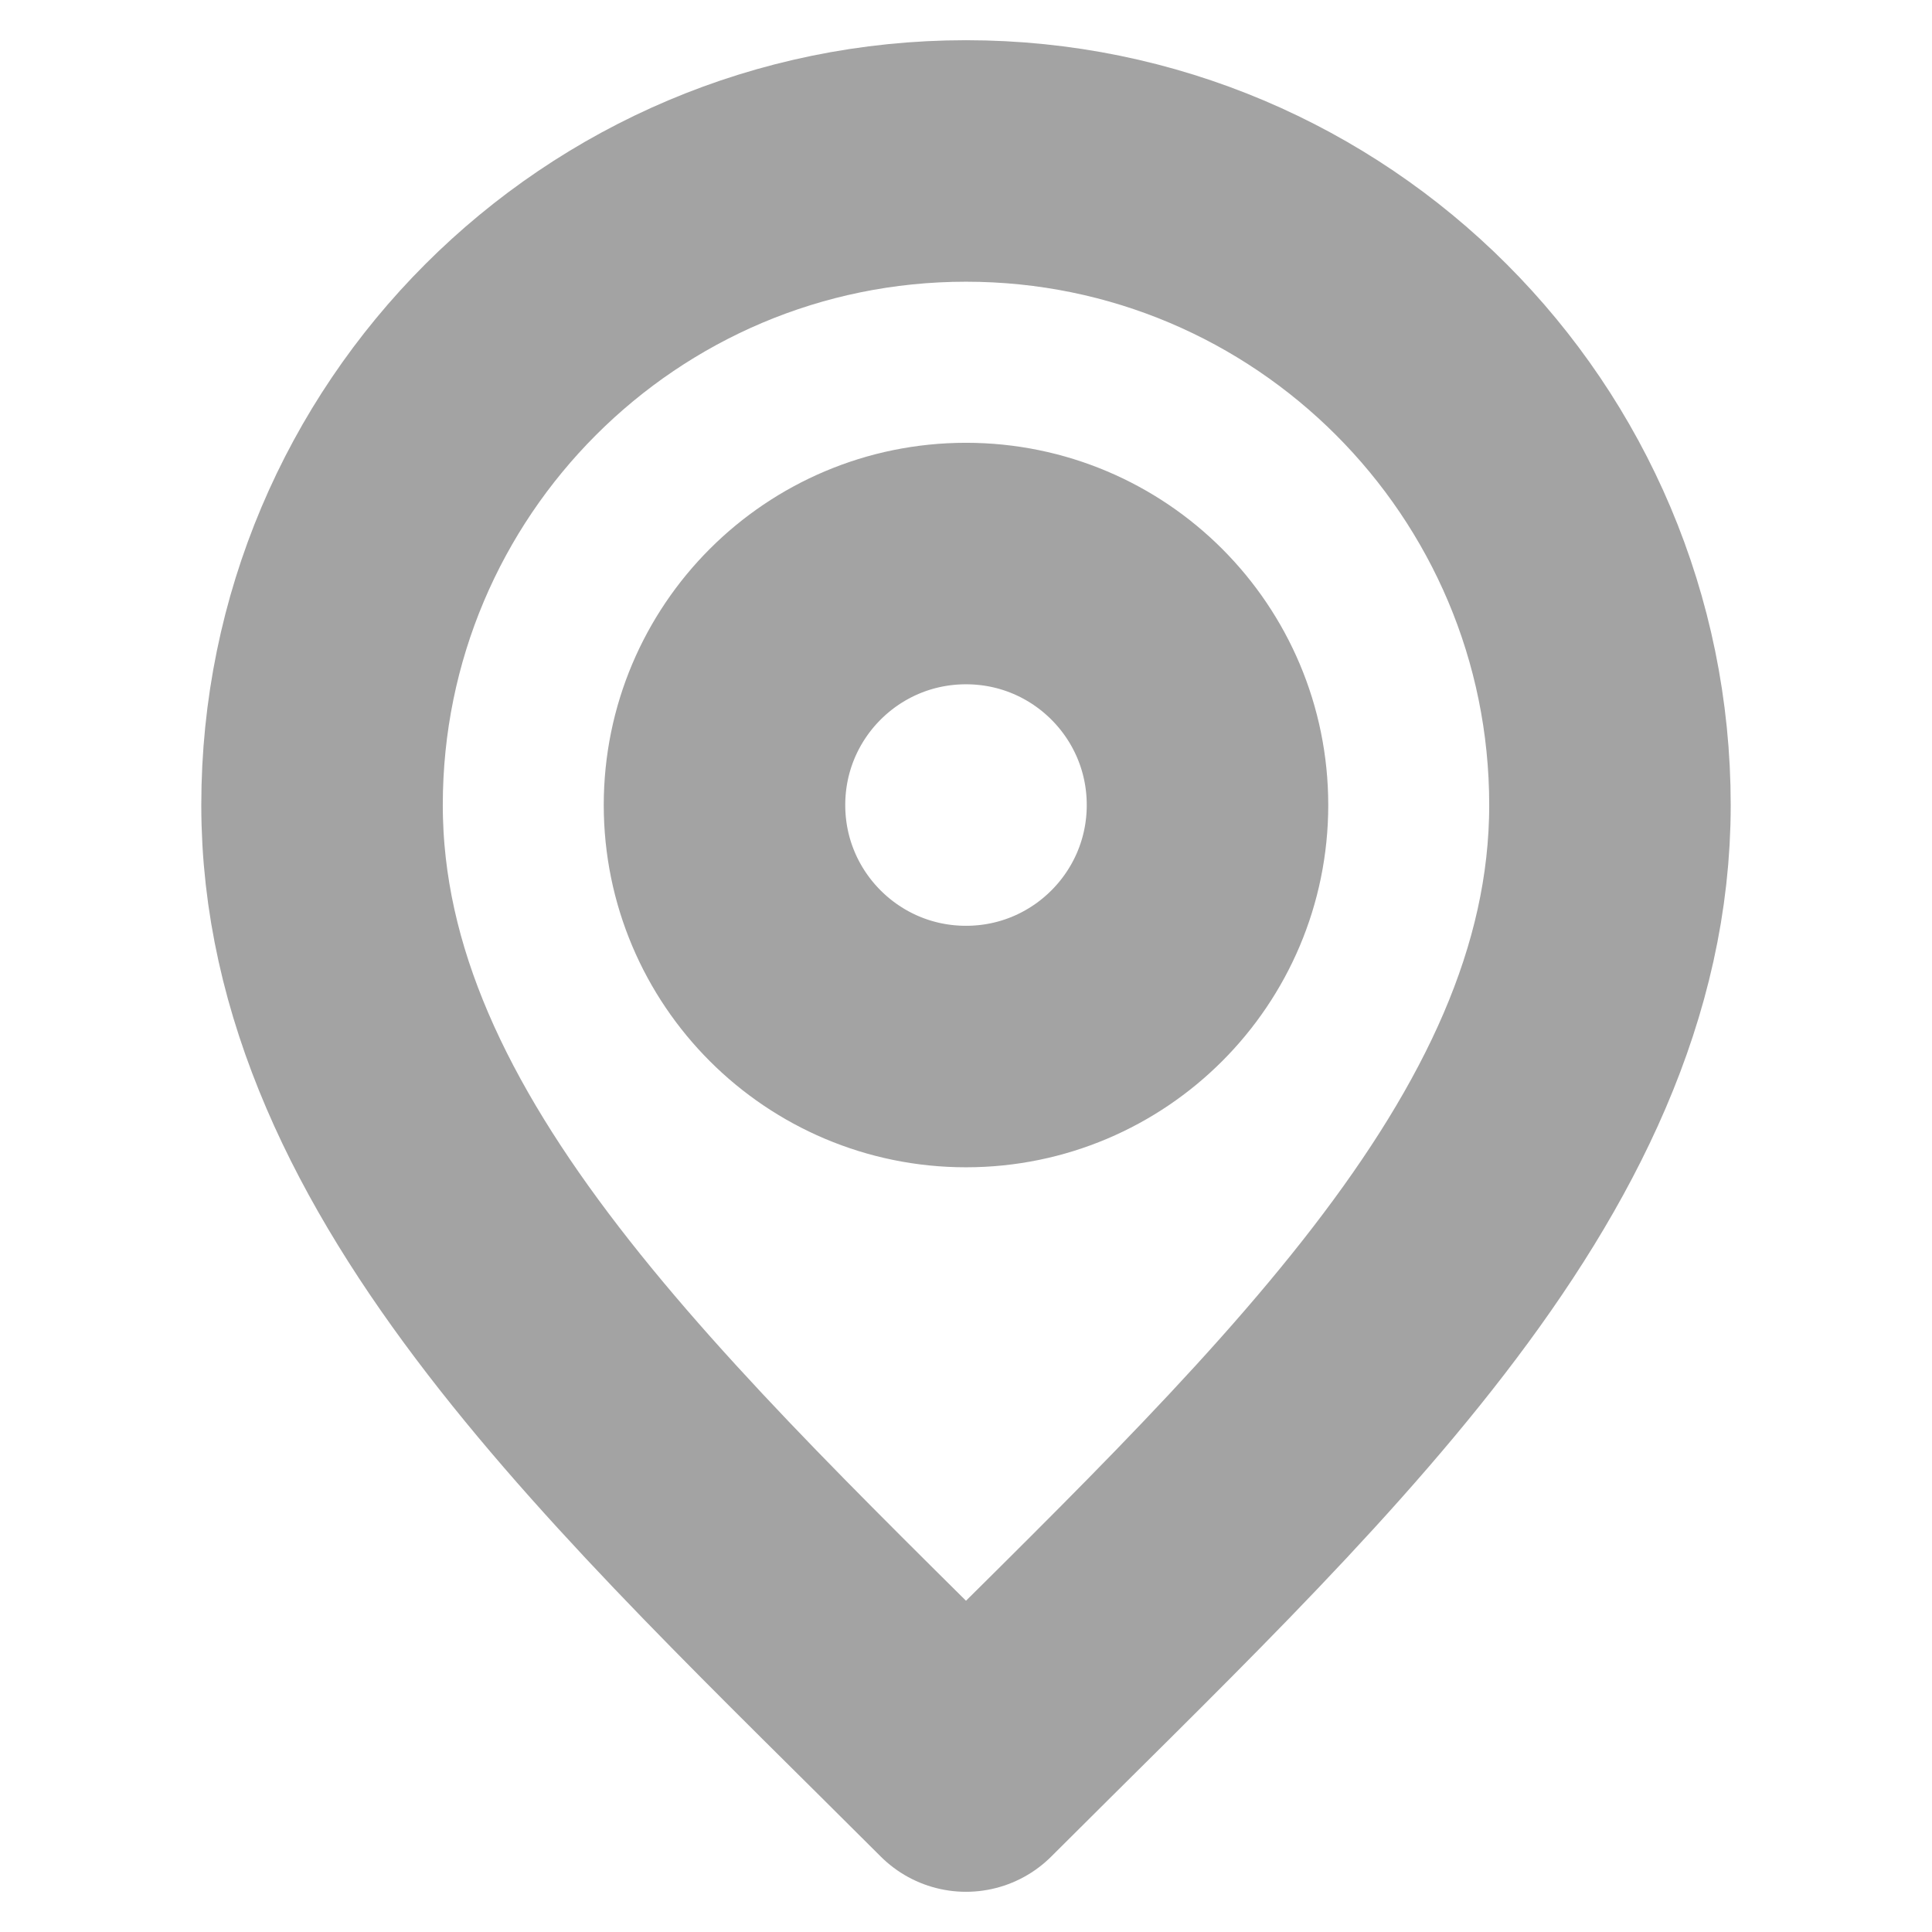
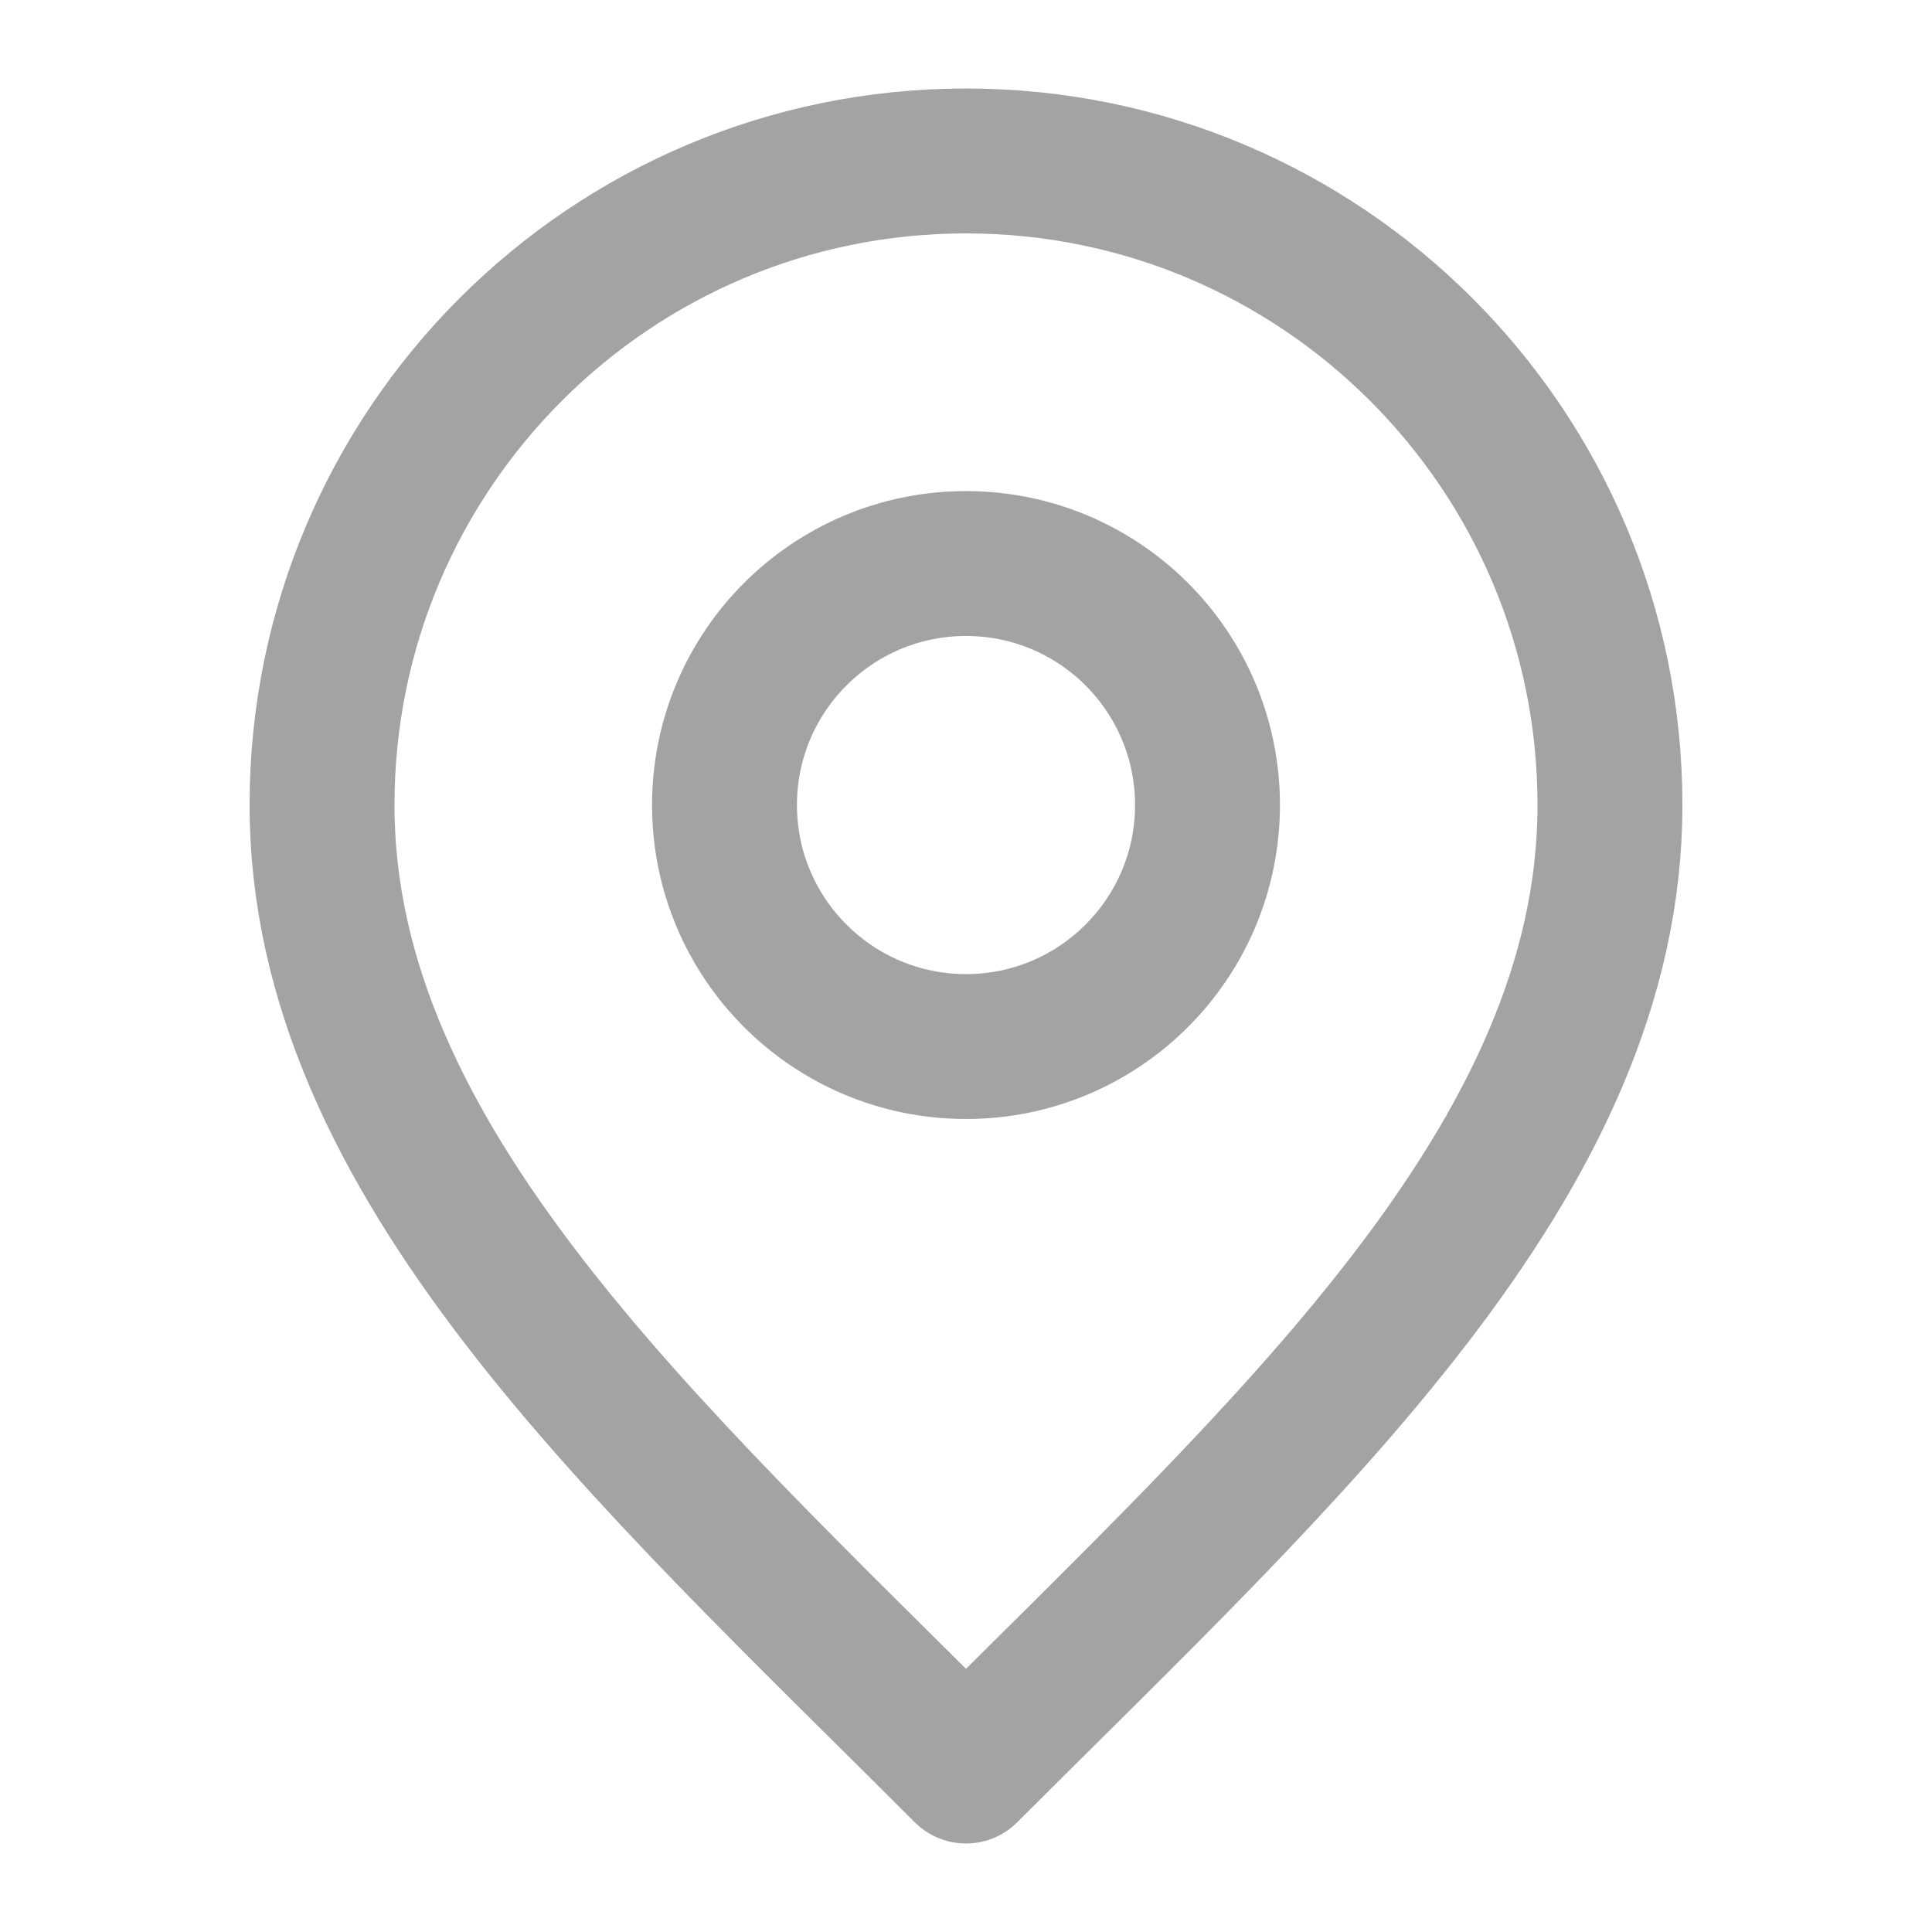
<svg xmlns="http://www.w3.org/2000/svg" preserveAspectRatio="none" overflow="visible" style="display: block;" width="16" height="16" viewBox="0 0 16 16" fill="none">
  <g id="marker-pin-01">
-     <path id="Icon" d="M10 6.667C10 7.771 9.105 8.667 8 8.667C6.895 8.667 6 7.771 6 6.667C6 5.562 6.895 4.667 8 4.667C9.105 4.667 10 5.562 10 6.667ZM13.333 6.667C13.333 9.612 10.667 12 8 14.667C5.333 12 2.667 9.612 2.667 6.667C2.667 3.721 5.054 1.333 8 1.333C10.945 1.333 13.333 3.721 13.333 6.667Z" stroke-width="2" stroke-linecap="round" stroke-linejoin="round" stroke="#A3A3A3" />
+     <path id="Icon" d="M10 6.667C10 7.771 9.105 8.667 8 8.667C6.895 8.667 6 7.771 6 6.667C6 5.562 6.895 4.667 8 4.667C9.105 4.667 10 5.562 10 6.667ZM13.333 6.667C13.333 9.612 10.667 12 8 14.667C5.333 12 2.667 9.612 2.667 6.667C2.667 3.721 5.054 1.333 8 1.333C10.945 1.333 13.333 3.721 13.333 6.667Z" stroke-width="1.2" stroke-linecap="round" stroke-linejoin="round" stroke="#A3A3A3" />
  </g>
</svg>
